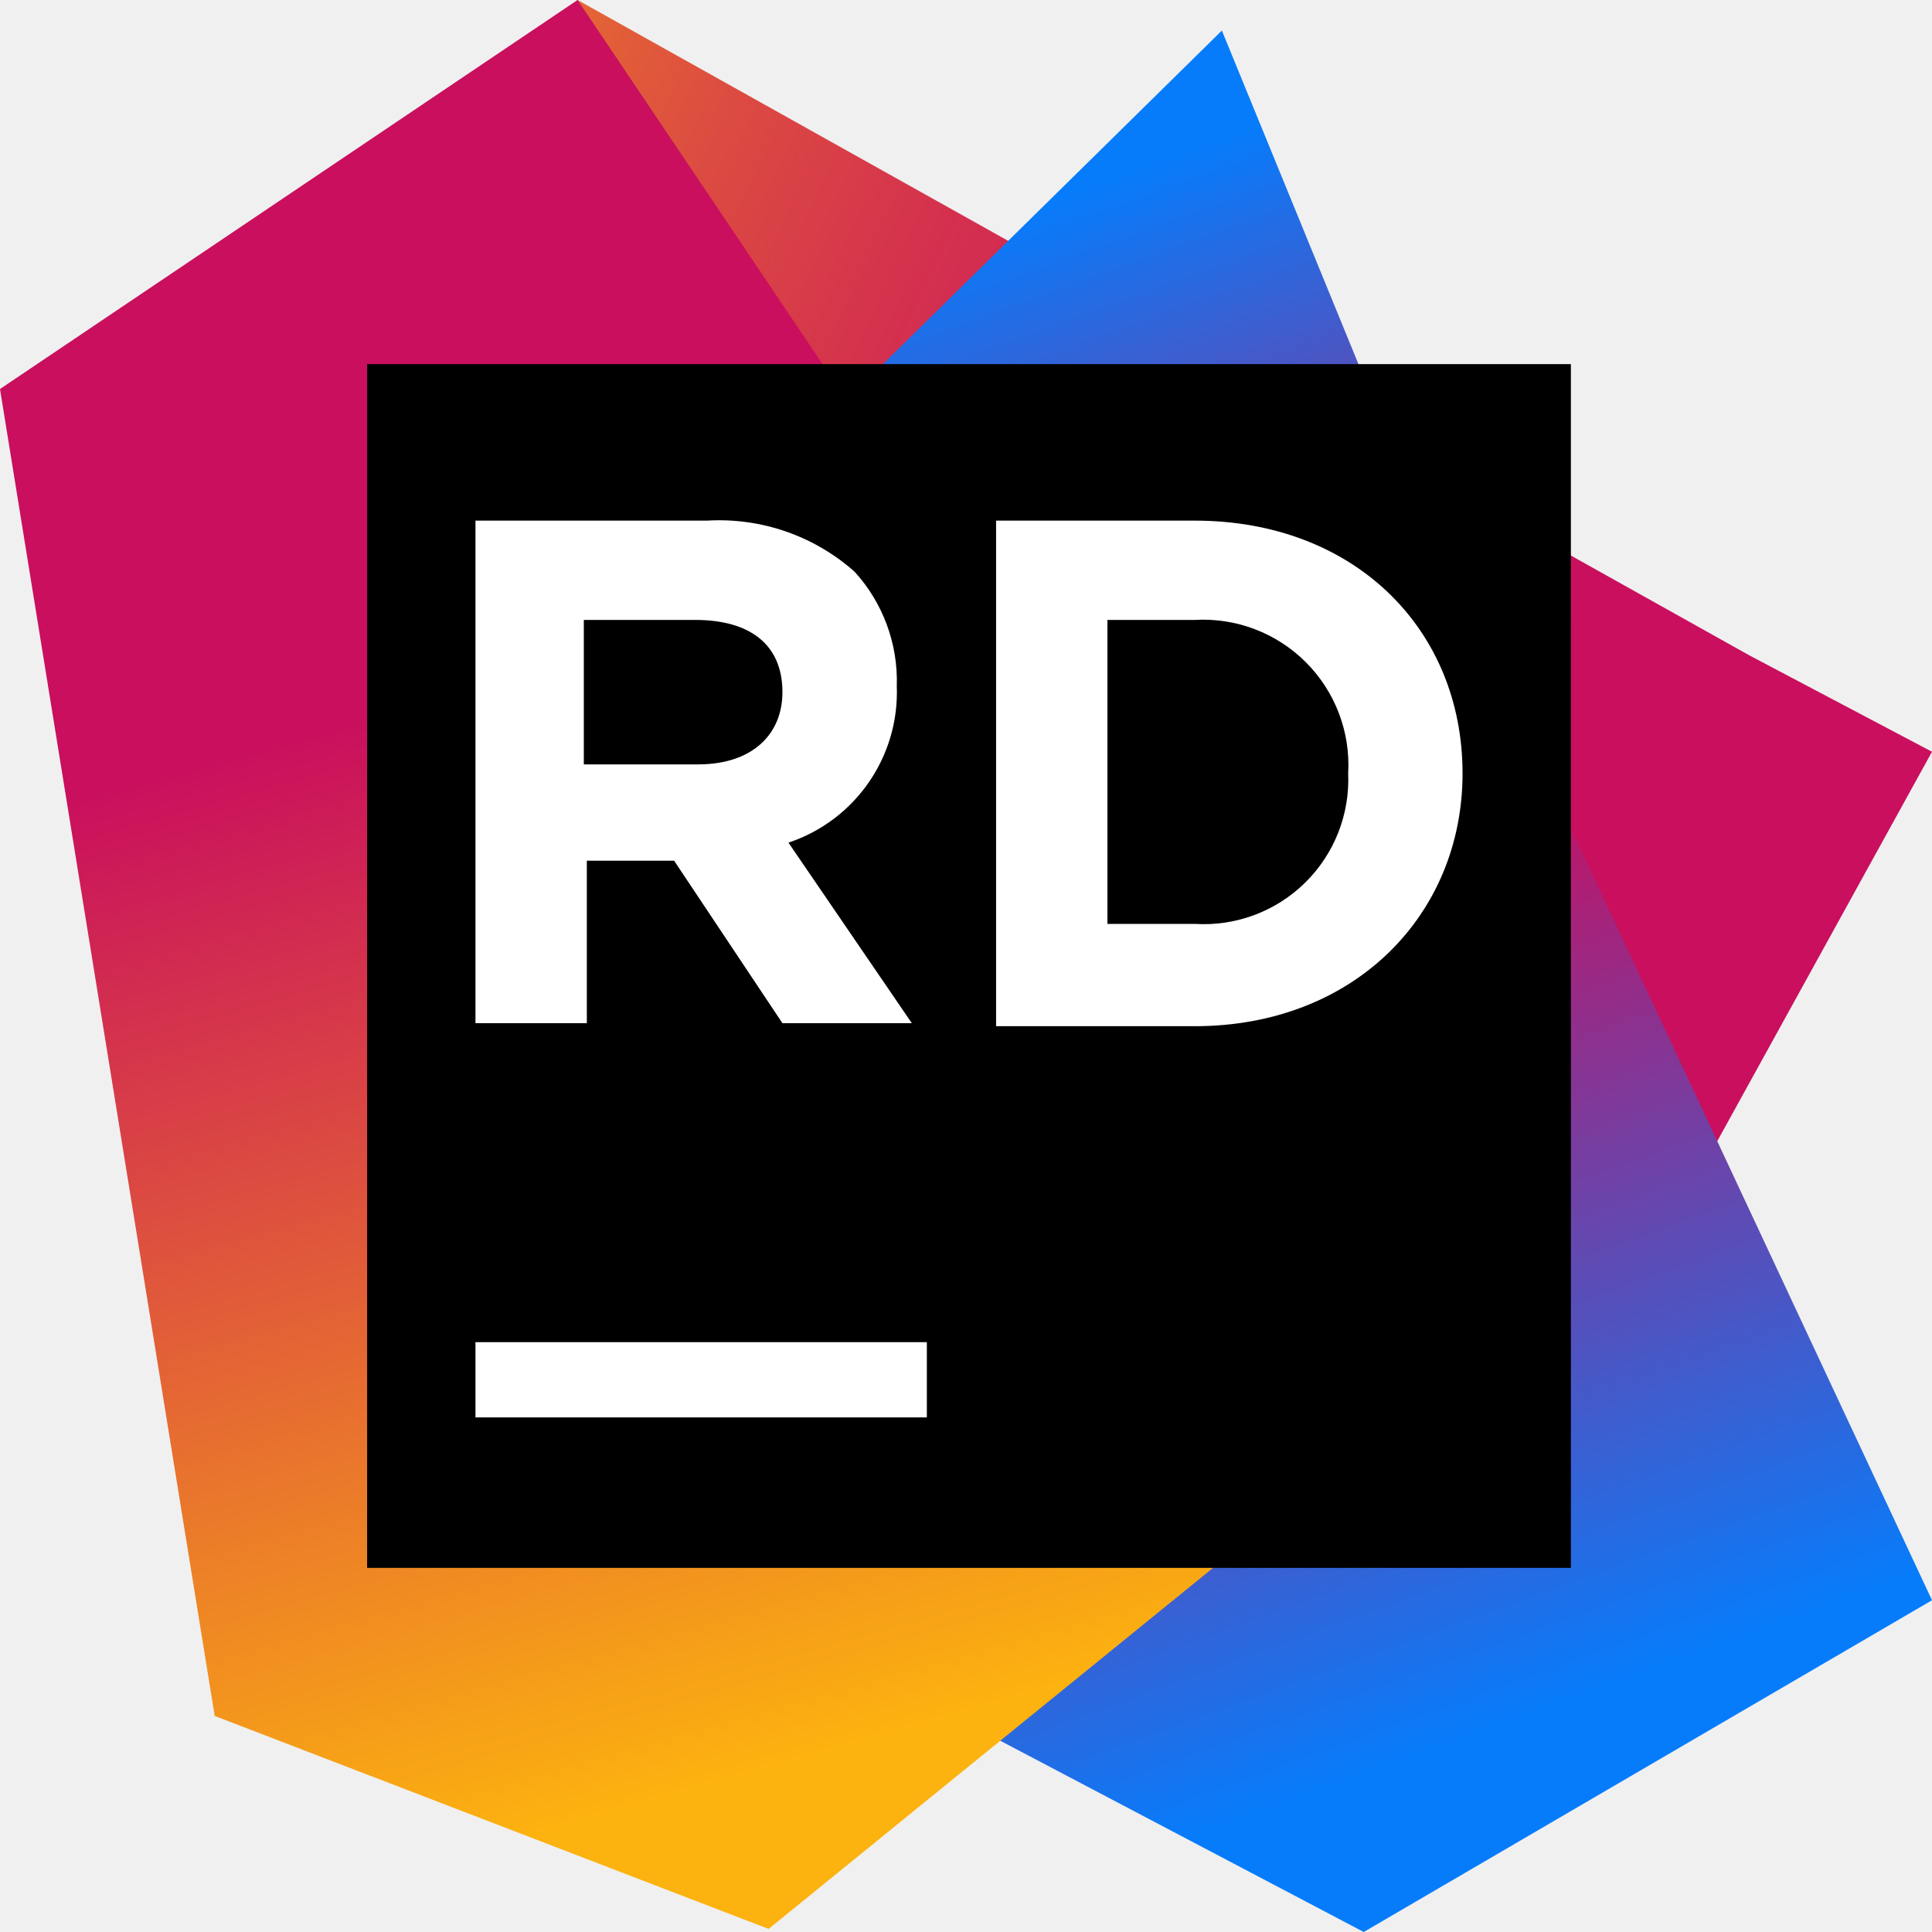
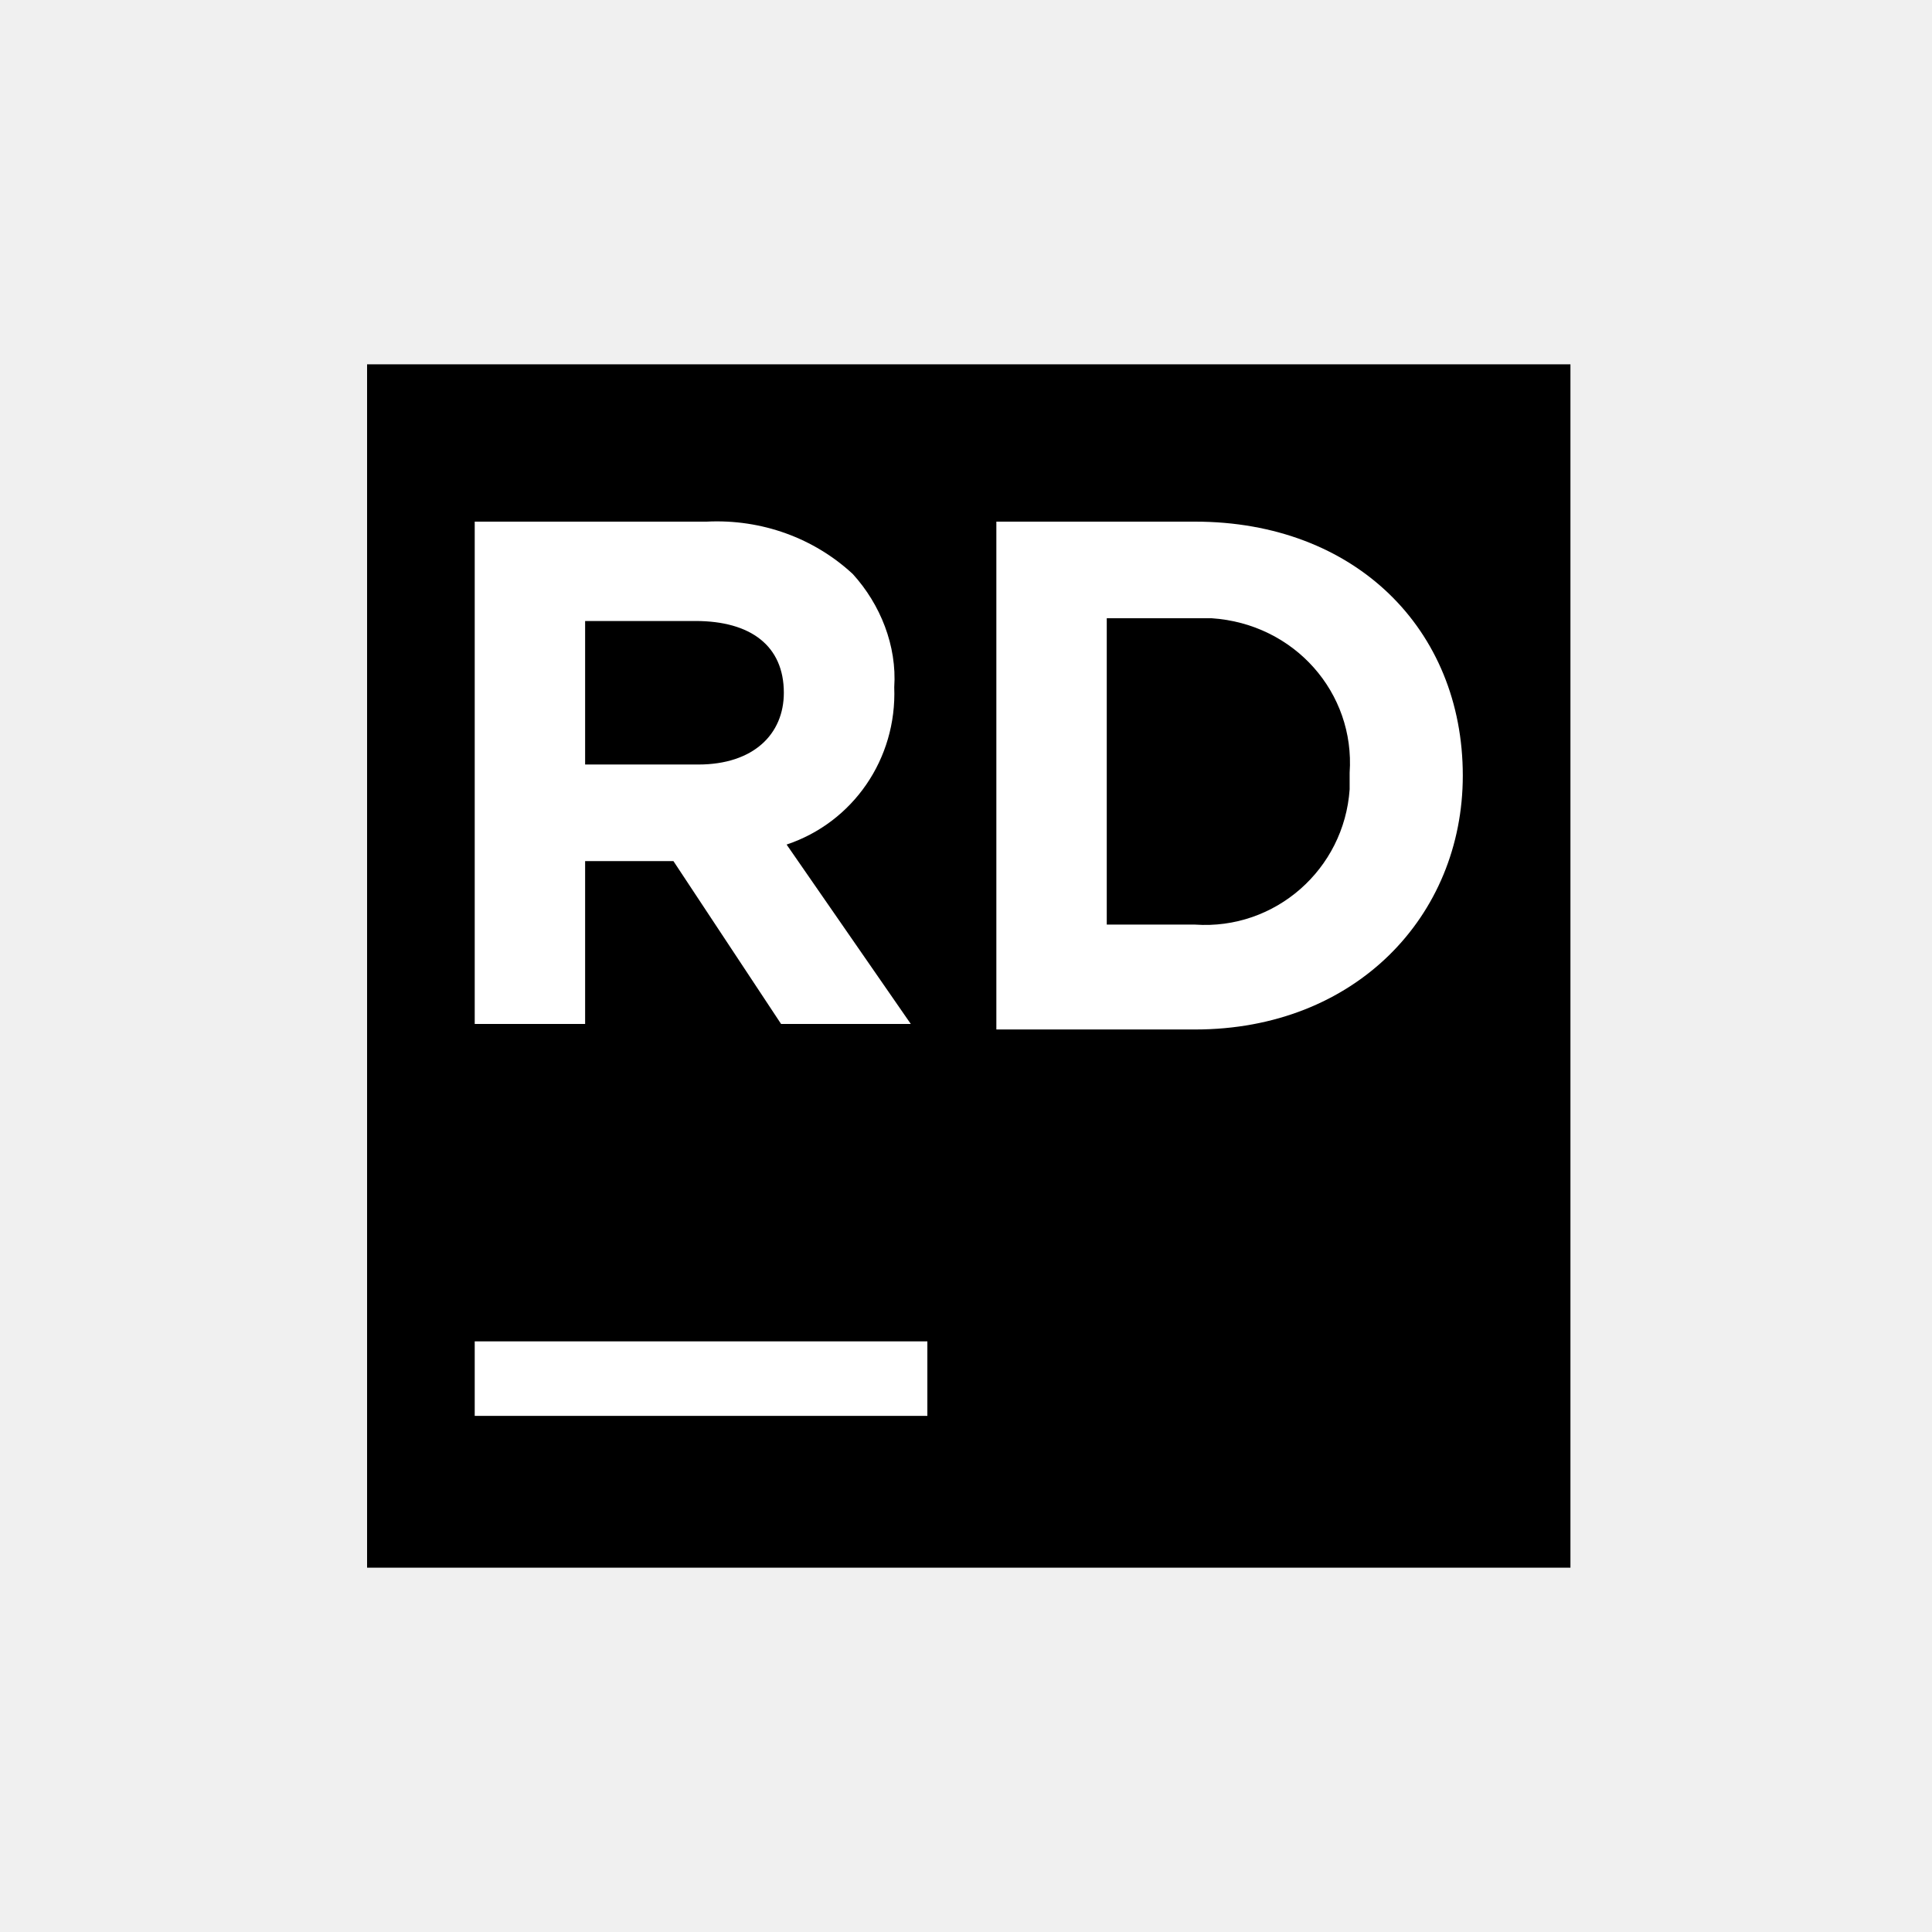
- <svg xmlns="http://www.w3.org/2000/svg" version="1.1" x="0" y="0" width="70" height="70" viewBox="0 0 70 70" xml:space="preserve">
-   <defs>
-     <linearGradient id="a" x1="70.226" y1="27.799" x2="-5.13" y2="63.122" gradientTransform="matrix(1 0 0 -1 0 71.28)" gradientUnits="userSpaceOnUse">
-       <stop offset="0" stop-color="#c90f5e" />
-       <stop offset=".221" stop-color="#c90f5e" />
-       <stop offset=".236" stop-color="#c90f5e" />
-       <stop offset=".356" stop-color="#ca135c" />
-       <stop offset=".466" stop-color="#ce1e57" />
-       <stop offset=".574" stop-color="#d4314e" />
-       <stop offset=".678" stop-color="#dc4b41" />
-       <stop offset=".782" stop-color="#e66d31" />
-       <stop offset=".883" stop-color="#f3961d" />
-       <stop offset=".942" stop-color="#fcb20f" />
-     </linearGradient>
-     <linearGradient id="b" x1="24.659" y1="61.996" x2="46.048" y2="2.934" gradientTransform="matrix(1 0 0 -1 0 71.28)" gradientUnits="userSpaceOnUse">
-       <stop offset=".042" stop-color="#077cfb" />
-       <stop offset=".445" stop-color="#c90f5e" />
-       <stop offset=".958" stop-color="#077cfb" />
-     </linearGradient>
-     <linearGradient id="c" x1="17.396" y1="63.346" x2="33.194" y2="7.201" gradientTransform="matrix(1 0 0 -1 0 71.28)" gradientUnits="userSpaceOnUse">
-       <stop offset=".277" stop-color="#c90f5e" />
-       <stop offset=".974" stop-color="#fcb20f" />
-     </linearGradient>
-   </defs>
-   <path fill="url(#a)" d="M70 27.237L63.391 23.75 20.926 0 3.827 17.921 21.619 41.068 60.537 44.397 70 27.237z" />
-   <path fill="url(#b)" d="M50.423 16.132L44.271 1.107 27.643 17.471 11.768 50.194 49.411 70 70 57.98 50.423 16.132z" />
-   <path fill="url(#c)" d="M20.926 0L0 14.095 7.779 62.172 27.848 69.889 53.78 48.823 20.926 0z" />
+ <svg xmlns="http://www.w3.org/2000/svg" version="1.1" id="Layer_1" x="0px" y="0px" viewBox="0 0 70 70" style="enable-background:new 0 0 70 70;" xml:space="preserve">
+   <style type="text/css">
+ 	.st0{fill:#FFFFFF;}
+ </style>
  <g>
-     <path d="M13.302 13.193H56.916V56.807H13.302z" />
-     <g fill="#fff">
-       <path d="M17.227,18.863h8.396a7.384,7.384,0,0,1,5.343,1.854,5.87,5.87,0,0,1,1.526,4.143h0A5.743,5.743,0,0,1,28.567,30.53l4.47,6.542H28.349L24.424,31.184h-3.162v5.888H17.227V18.863h0ZM25.296,27.695c1.963,0,3.053-1.09,3.053-2.617h0c0-1.745-1.199-2.617-3.162-2.617H21.153v5.234H25.296Z" />
-       <path d="M36.09,18.863H43.287c5.779,0,9.704,3.925,9.704,9.159h0c0,5.125-3.925,9.159-9.704,9.159H36.09V18.863Zm4.034,3.598V33.474h3.162a5.237,5.237,0,0,0,5.561-5.452h0a5.265,5.265,0,0,0-5.561-5.561h-3.162Z" />
+     <path d="M13.3,13.2h43.6v43.6H13.3V13.2z" />
+     <g>
+       <path class="st0" d="M17.2,18.9h8.4c2-0.1,3.9,0.6,5.3,1.9c1,1.1,1.6,2.6,1.5,4.1l0,0c0.1,2.6-1.5,4.9-3.9,5.7l4.5,6.5h-4.7    l-3.9-5.9h-3.2v5.9h-4V18.9L17.2,18.9z M25.3,27.7c2,0,3.1-1.1,3.1-2.6l0,0c0-1.7-1.2-2.6-3.2-2.6h-4v5.2L25.3,27.7L25.3,27.7z" />
+       <path class="st0" d="M36.1,18.9h7.2c5.8,0,9.7,3.9,9.7,9.2l0,0c0,5.1-3.9,9.2-9.7,9.2h-7.2V18.9z M40.1,22.5v11h3.2    c2.9,0.2,5.4-2,5.6-4.9c0-0.2,0-0.4,0-0.6l0,0c0.2-2.9-2-5.4-5-5.6c-0.2,0-0.4,0-0.6,0H40.1z" />
    </g>
-     <path fill="#fff" d="M17.227 48.629H33.582V51.355H17.227z" />
+     <path class="st0" d="M17.2,48.6h16.4v2.7H17.2V48.6z" />
  </g>
</svg>
